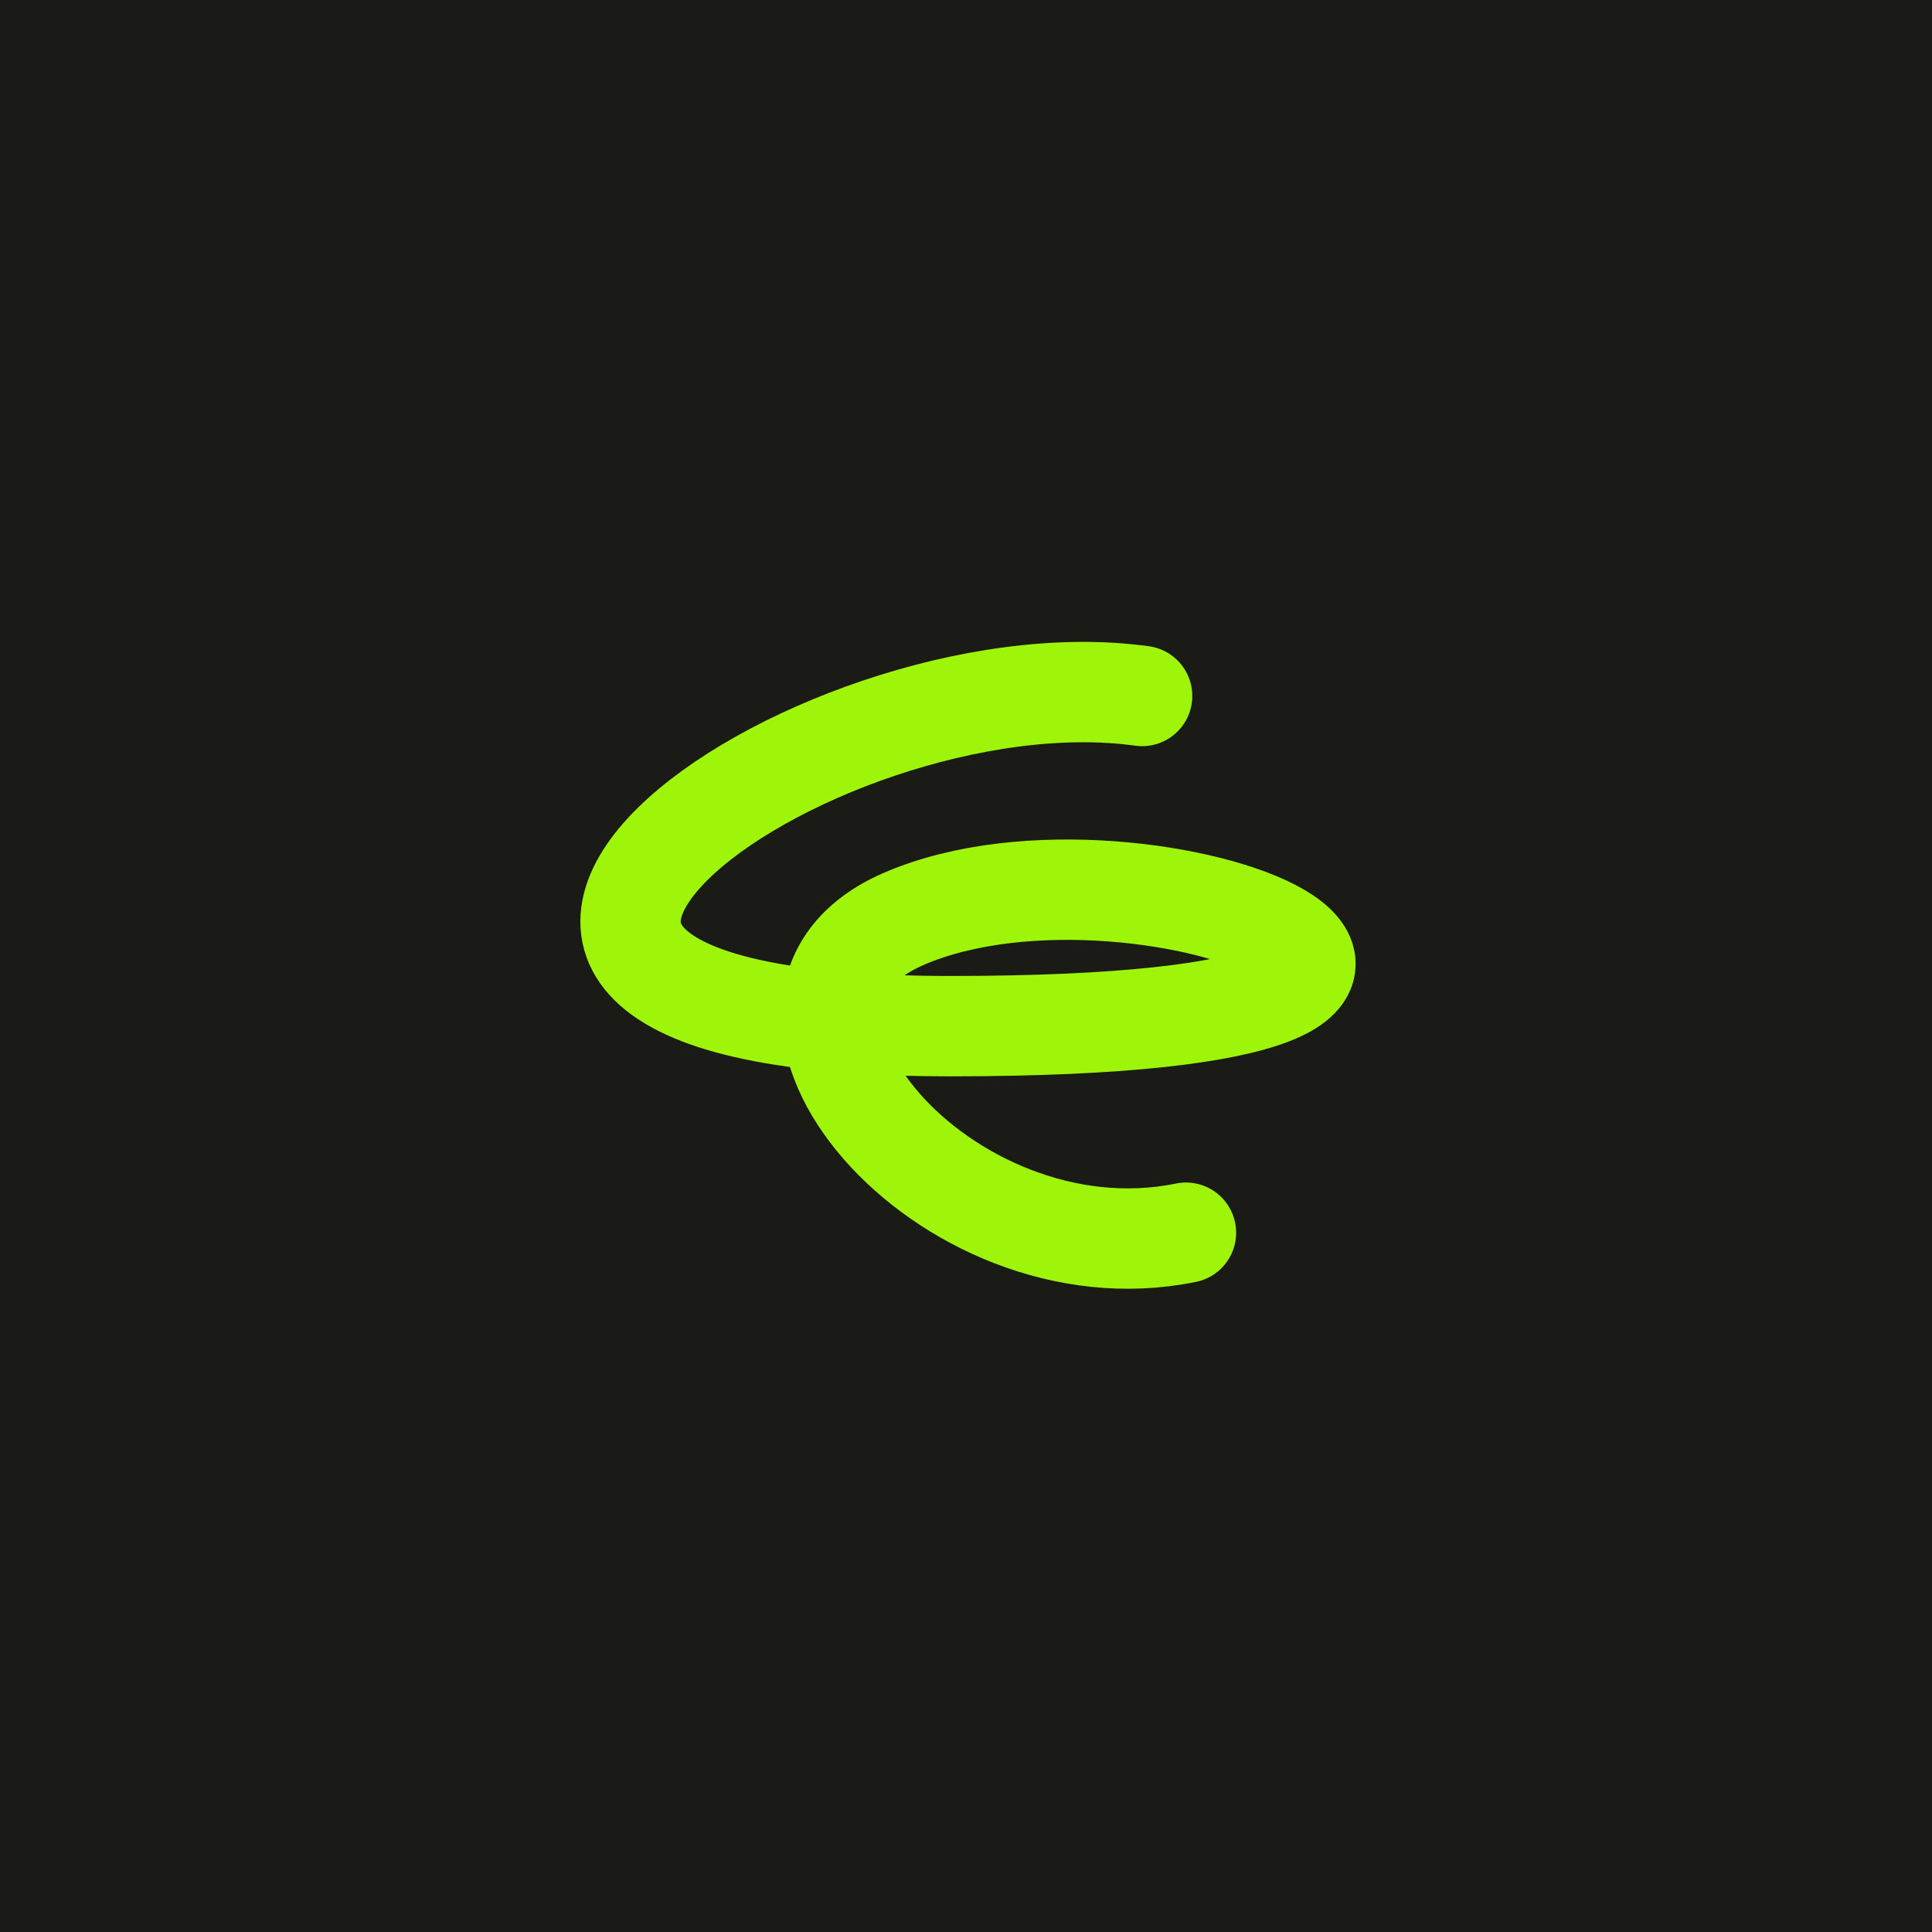
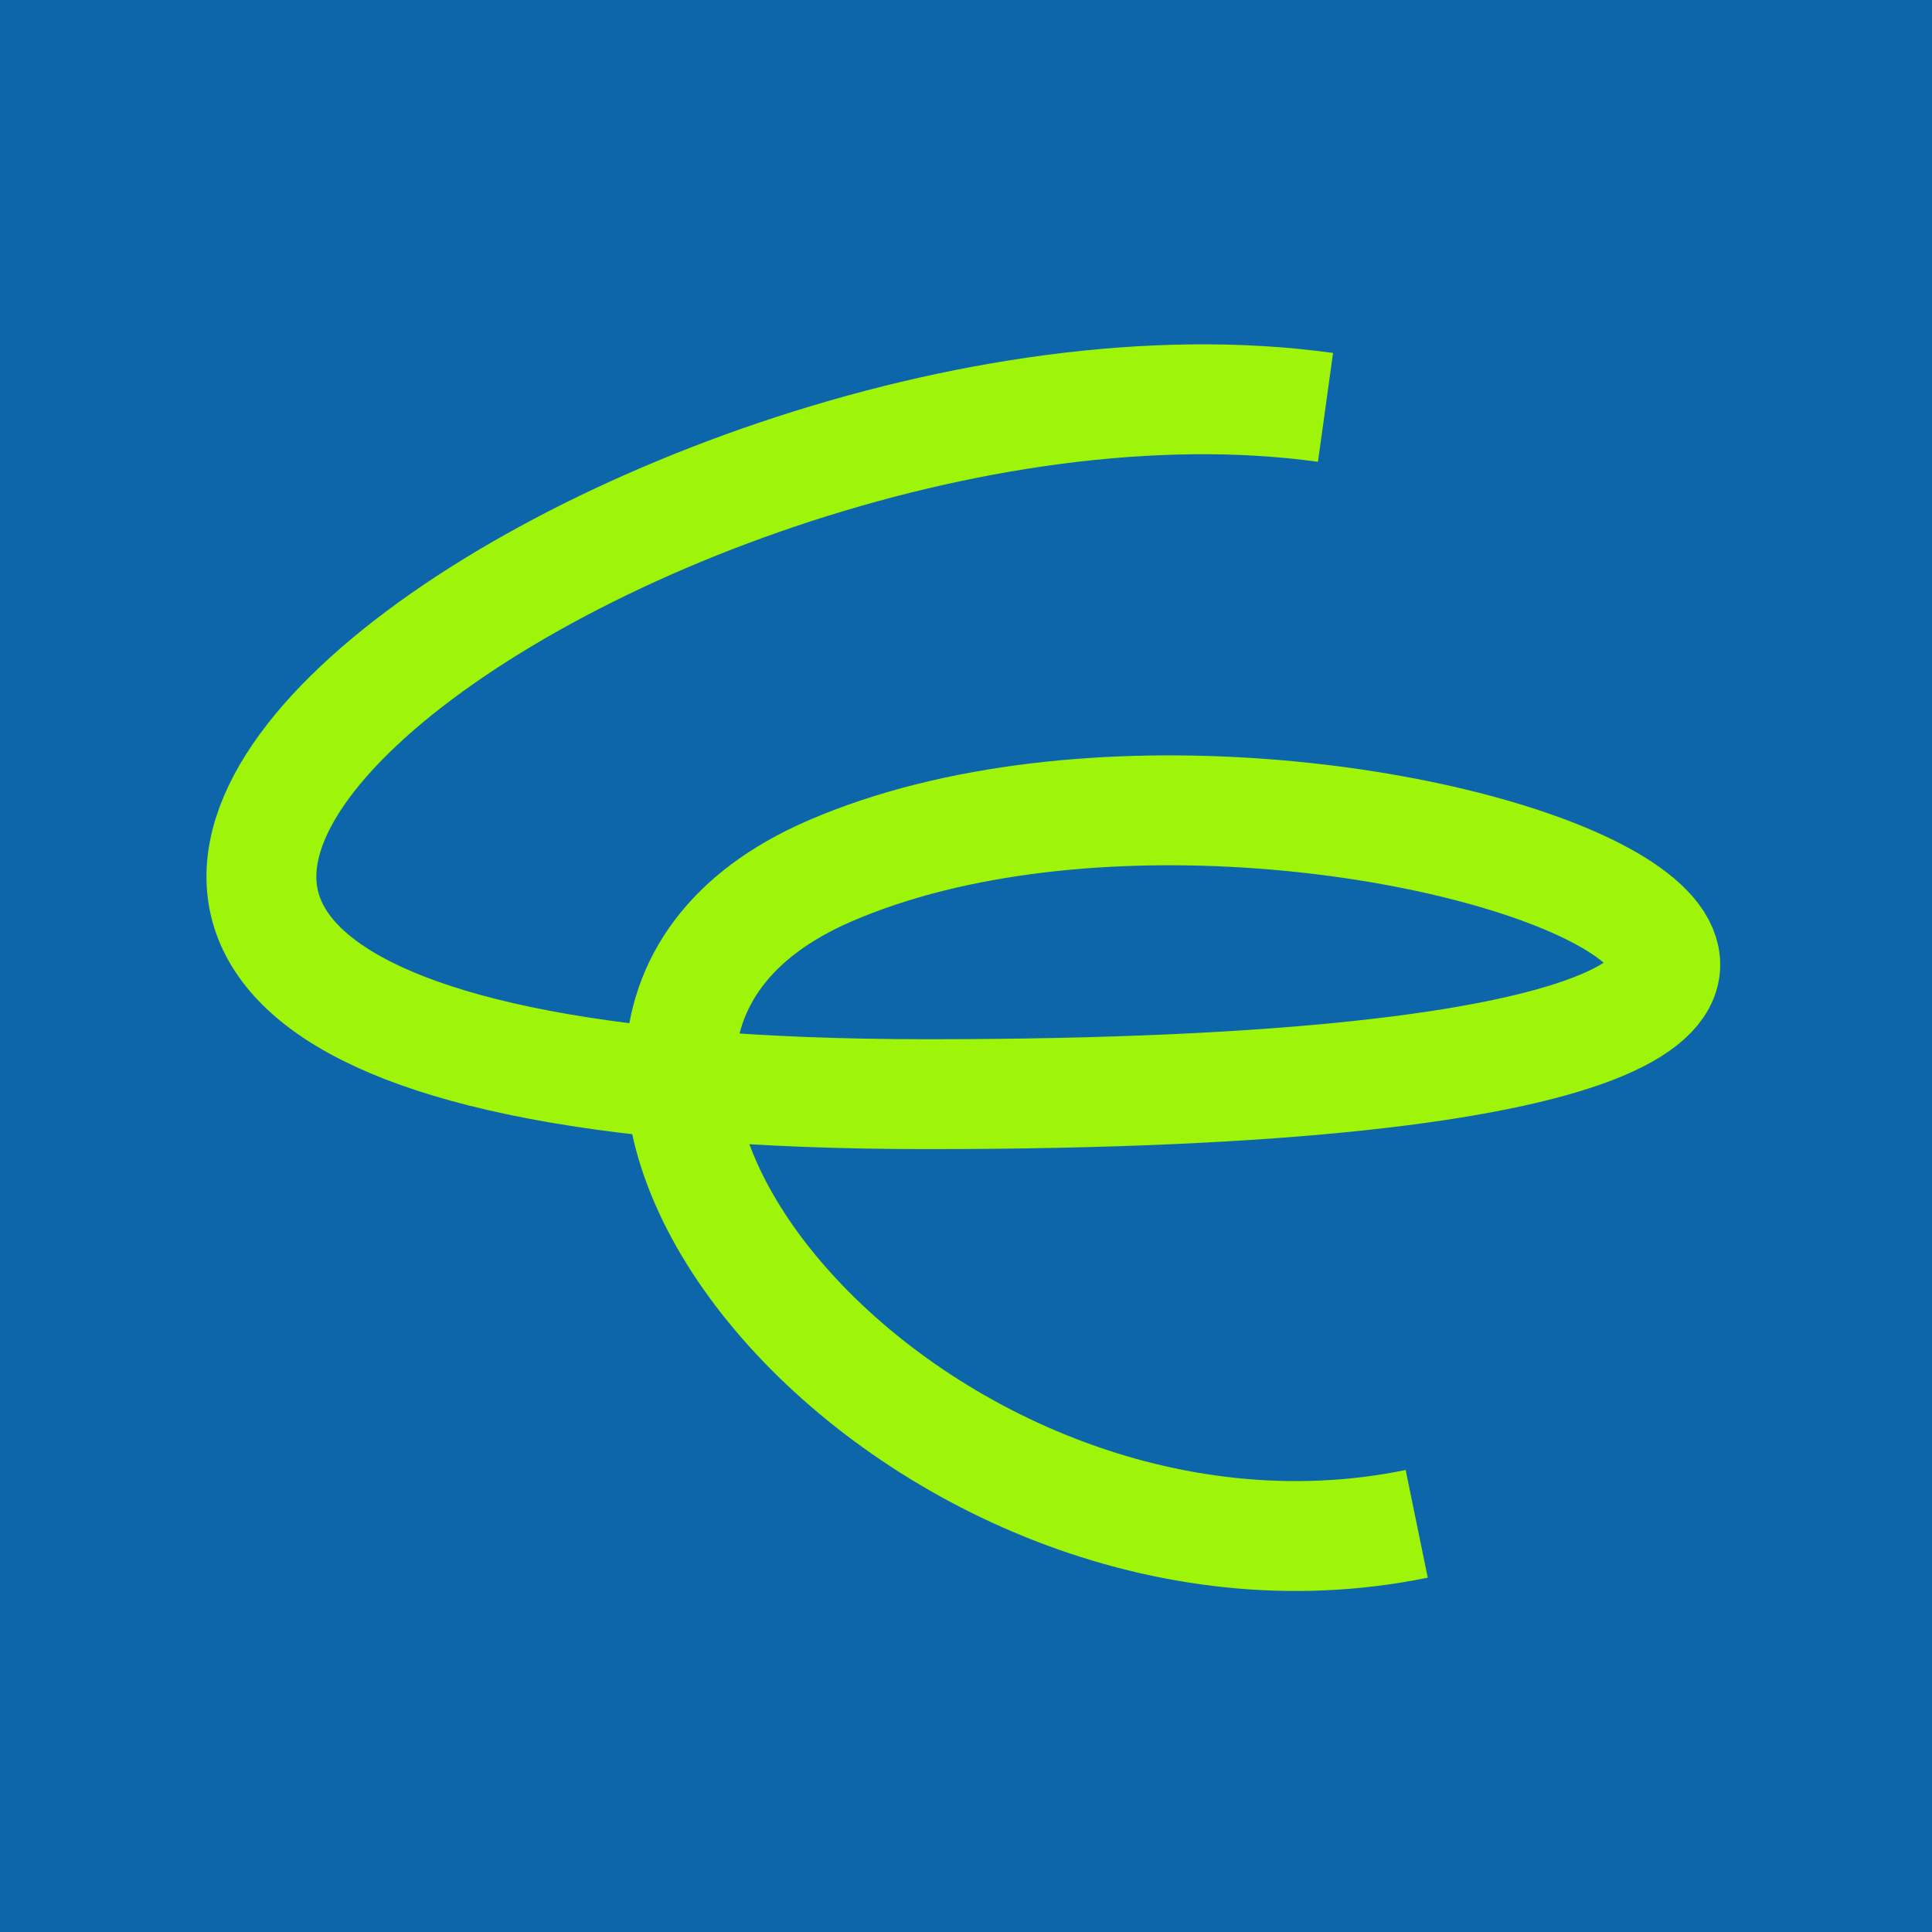
- <svg xmlns="http://www.w3.org/2000/svg" width="512" height="512" viewBox="0 0 512 512">
-   <rect width="512" height="512" fill="#1a1a17" />
-   <g transform="translate(160.1 147.9) scale(0.28)">
-     <path d="M550.681 638.5C321.681 685.5 99.906 421.1 283.506 341.5C513.006 242 986.392 443 328.006 443C-300.994 443 195.181 87 509.181 130.5" fill="none" stroke="#9FF50A" stroke-width="95" stroke-linecap="round" />
-   </g>
+ <svg xmlns="http://www.w3.org/2000/svg" width="150" height="150" viewBox="0 0 150 150" fill="none">
+   <rect width="150" height="150" fill="#0D66AA" />
+   <path d="M109.993 118.31C70.918 126.33 33.076 81.215 64.404 67.632C103.565 50.654 184.34 84.951 71.998 84.951C-35.33 84.951 49.333 24.206 102.912 31.629" stroke="#9FF50A" stroke-width="8.532" />
</svg>
